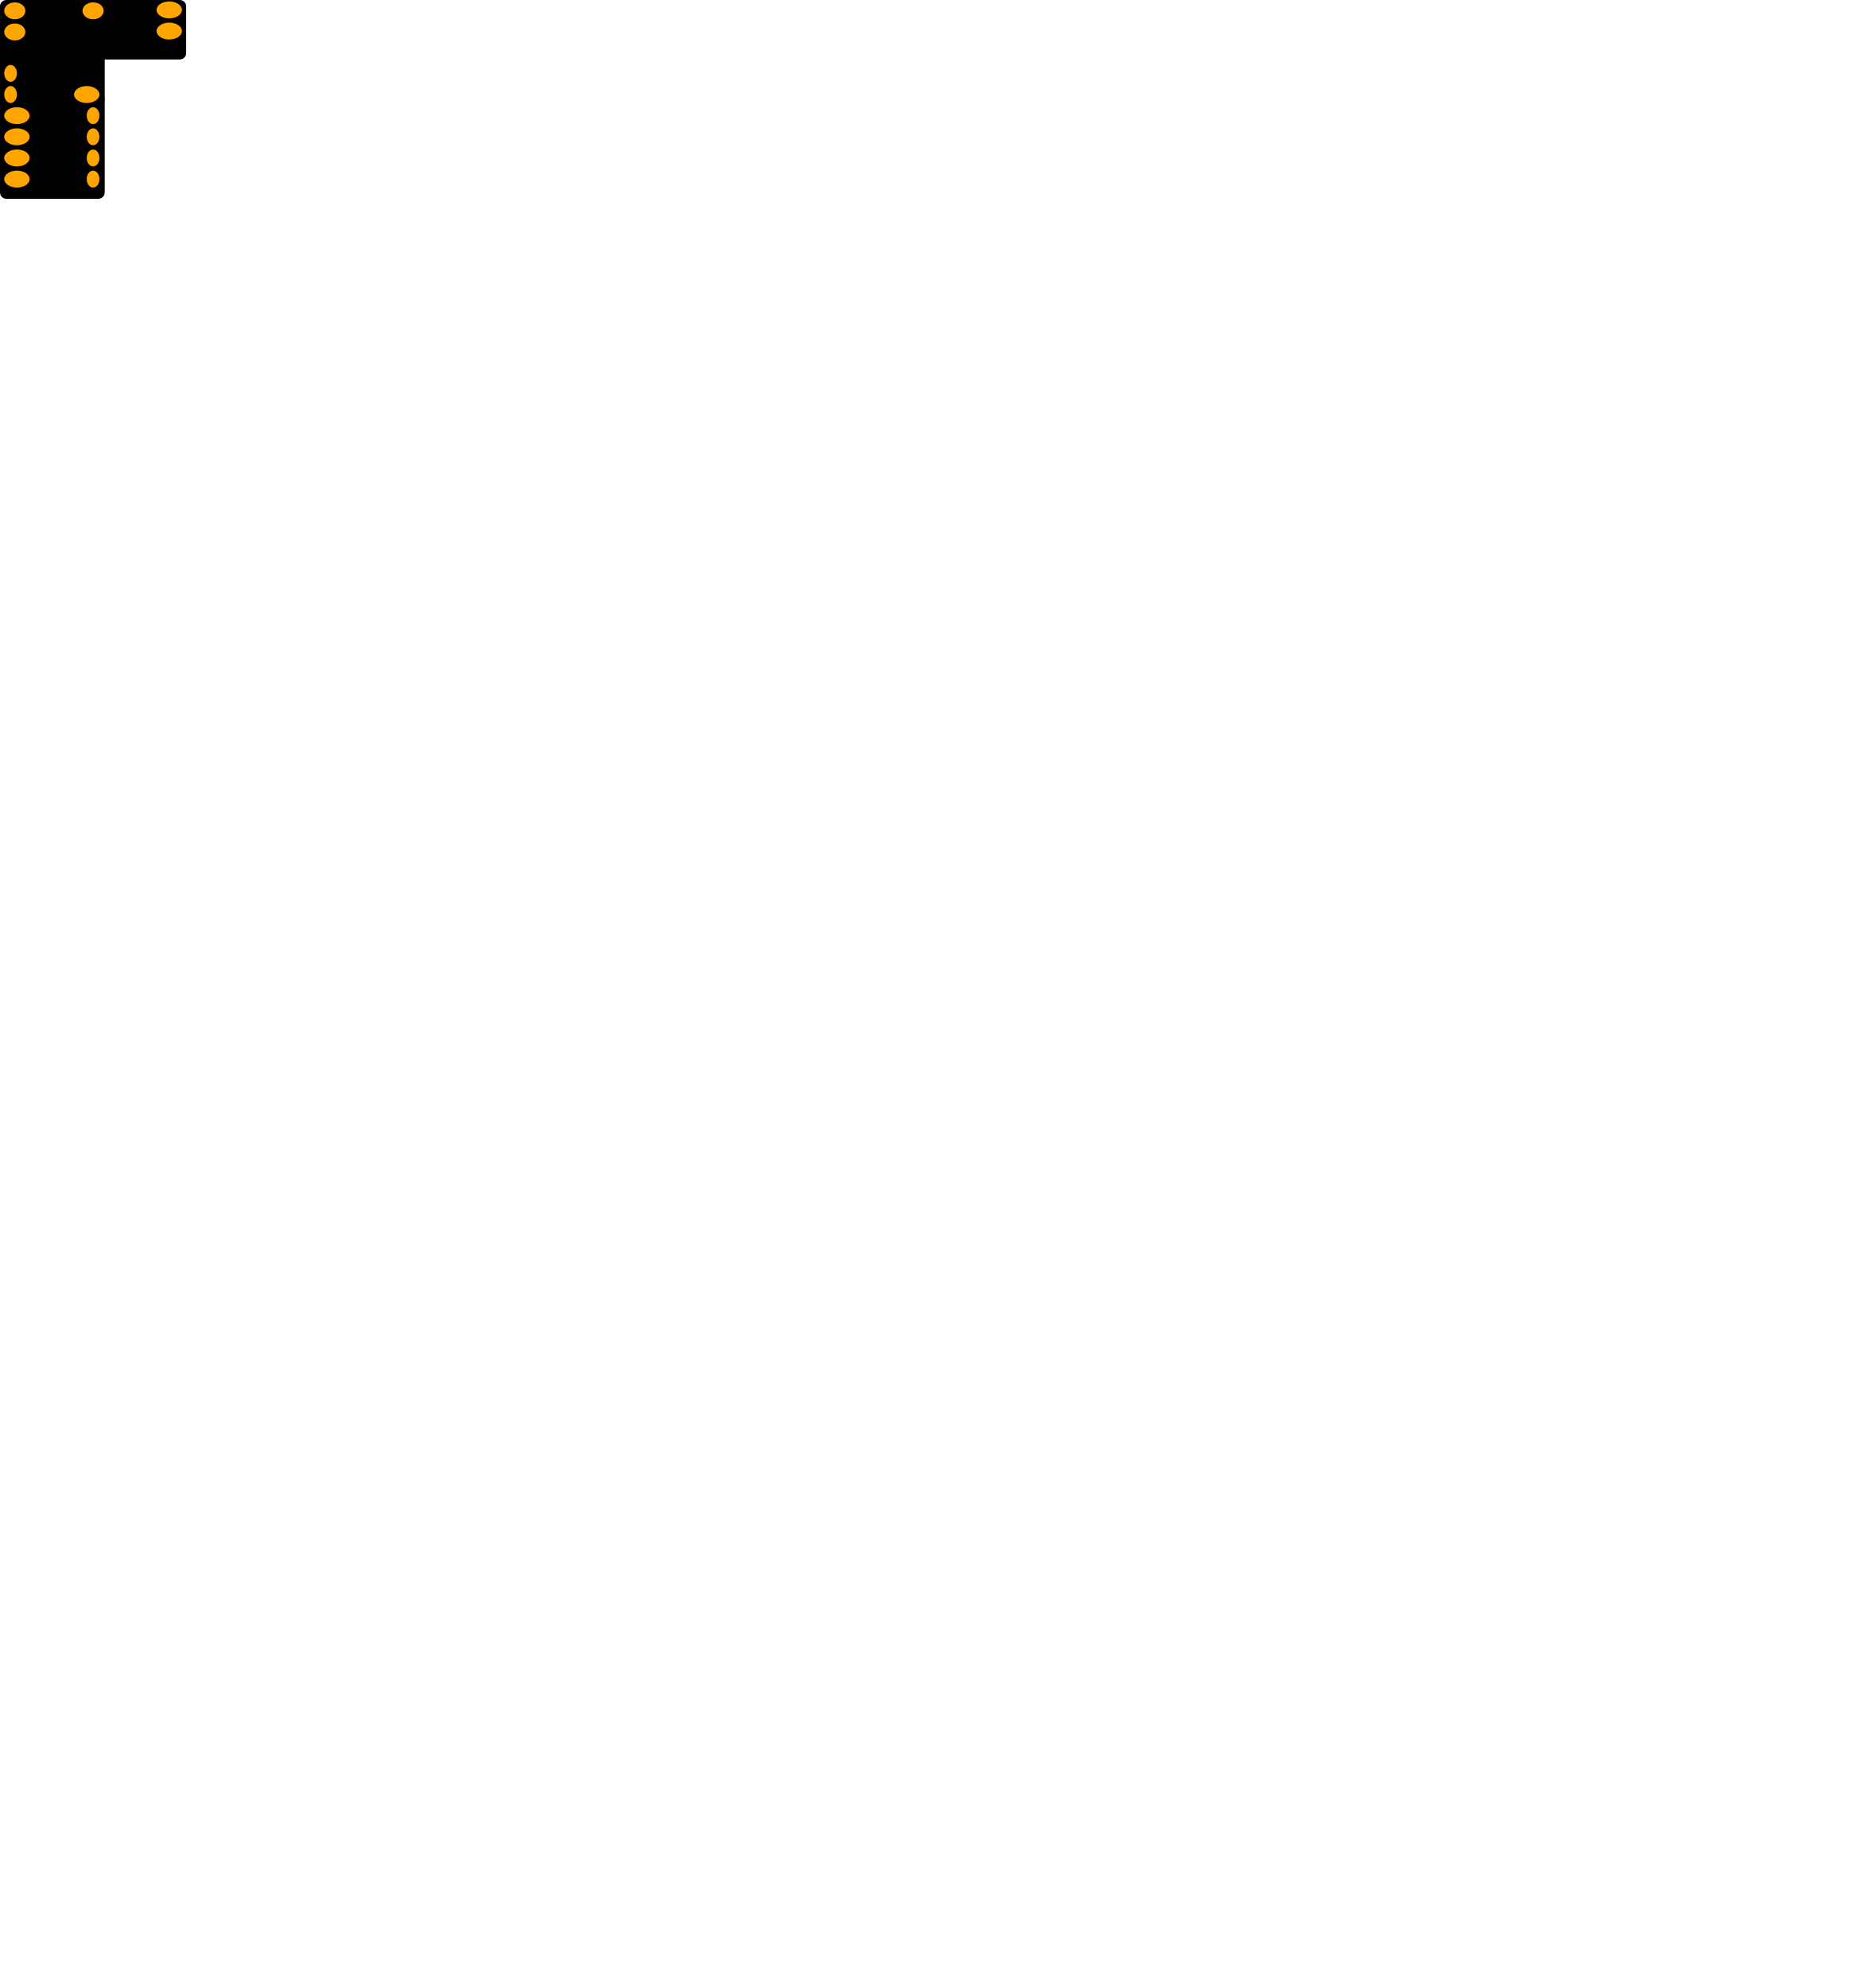
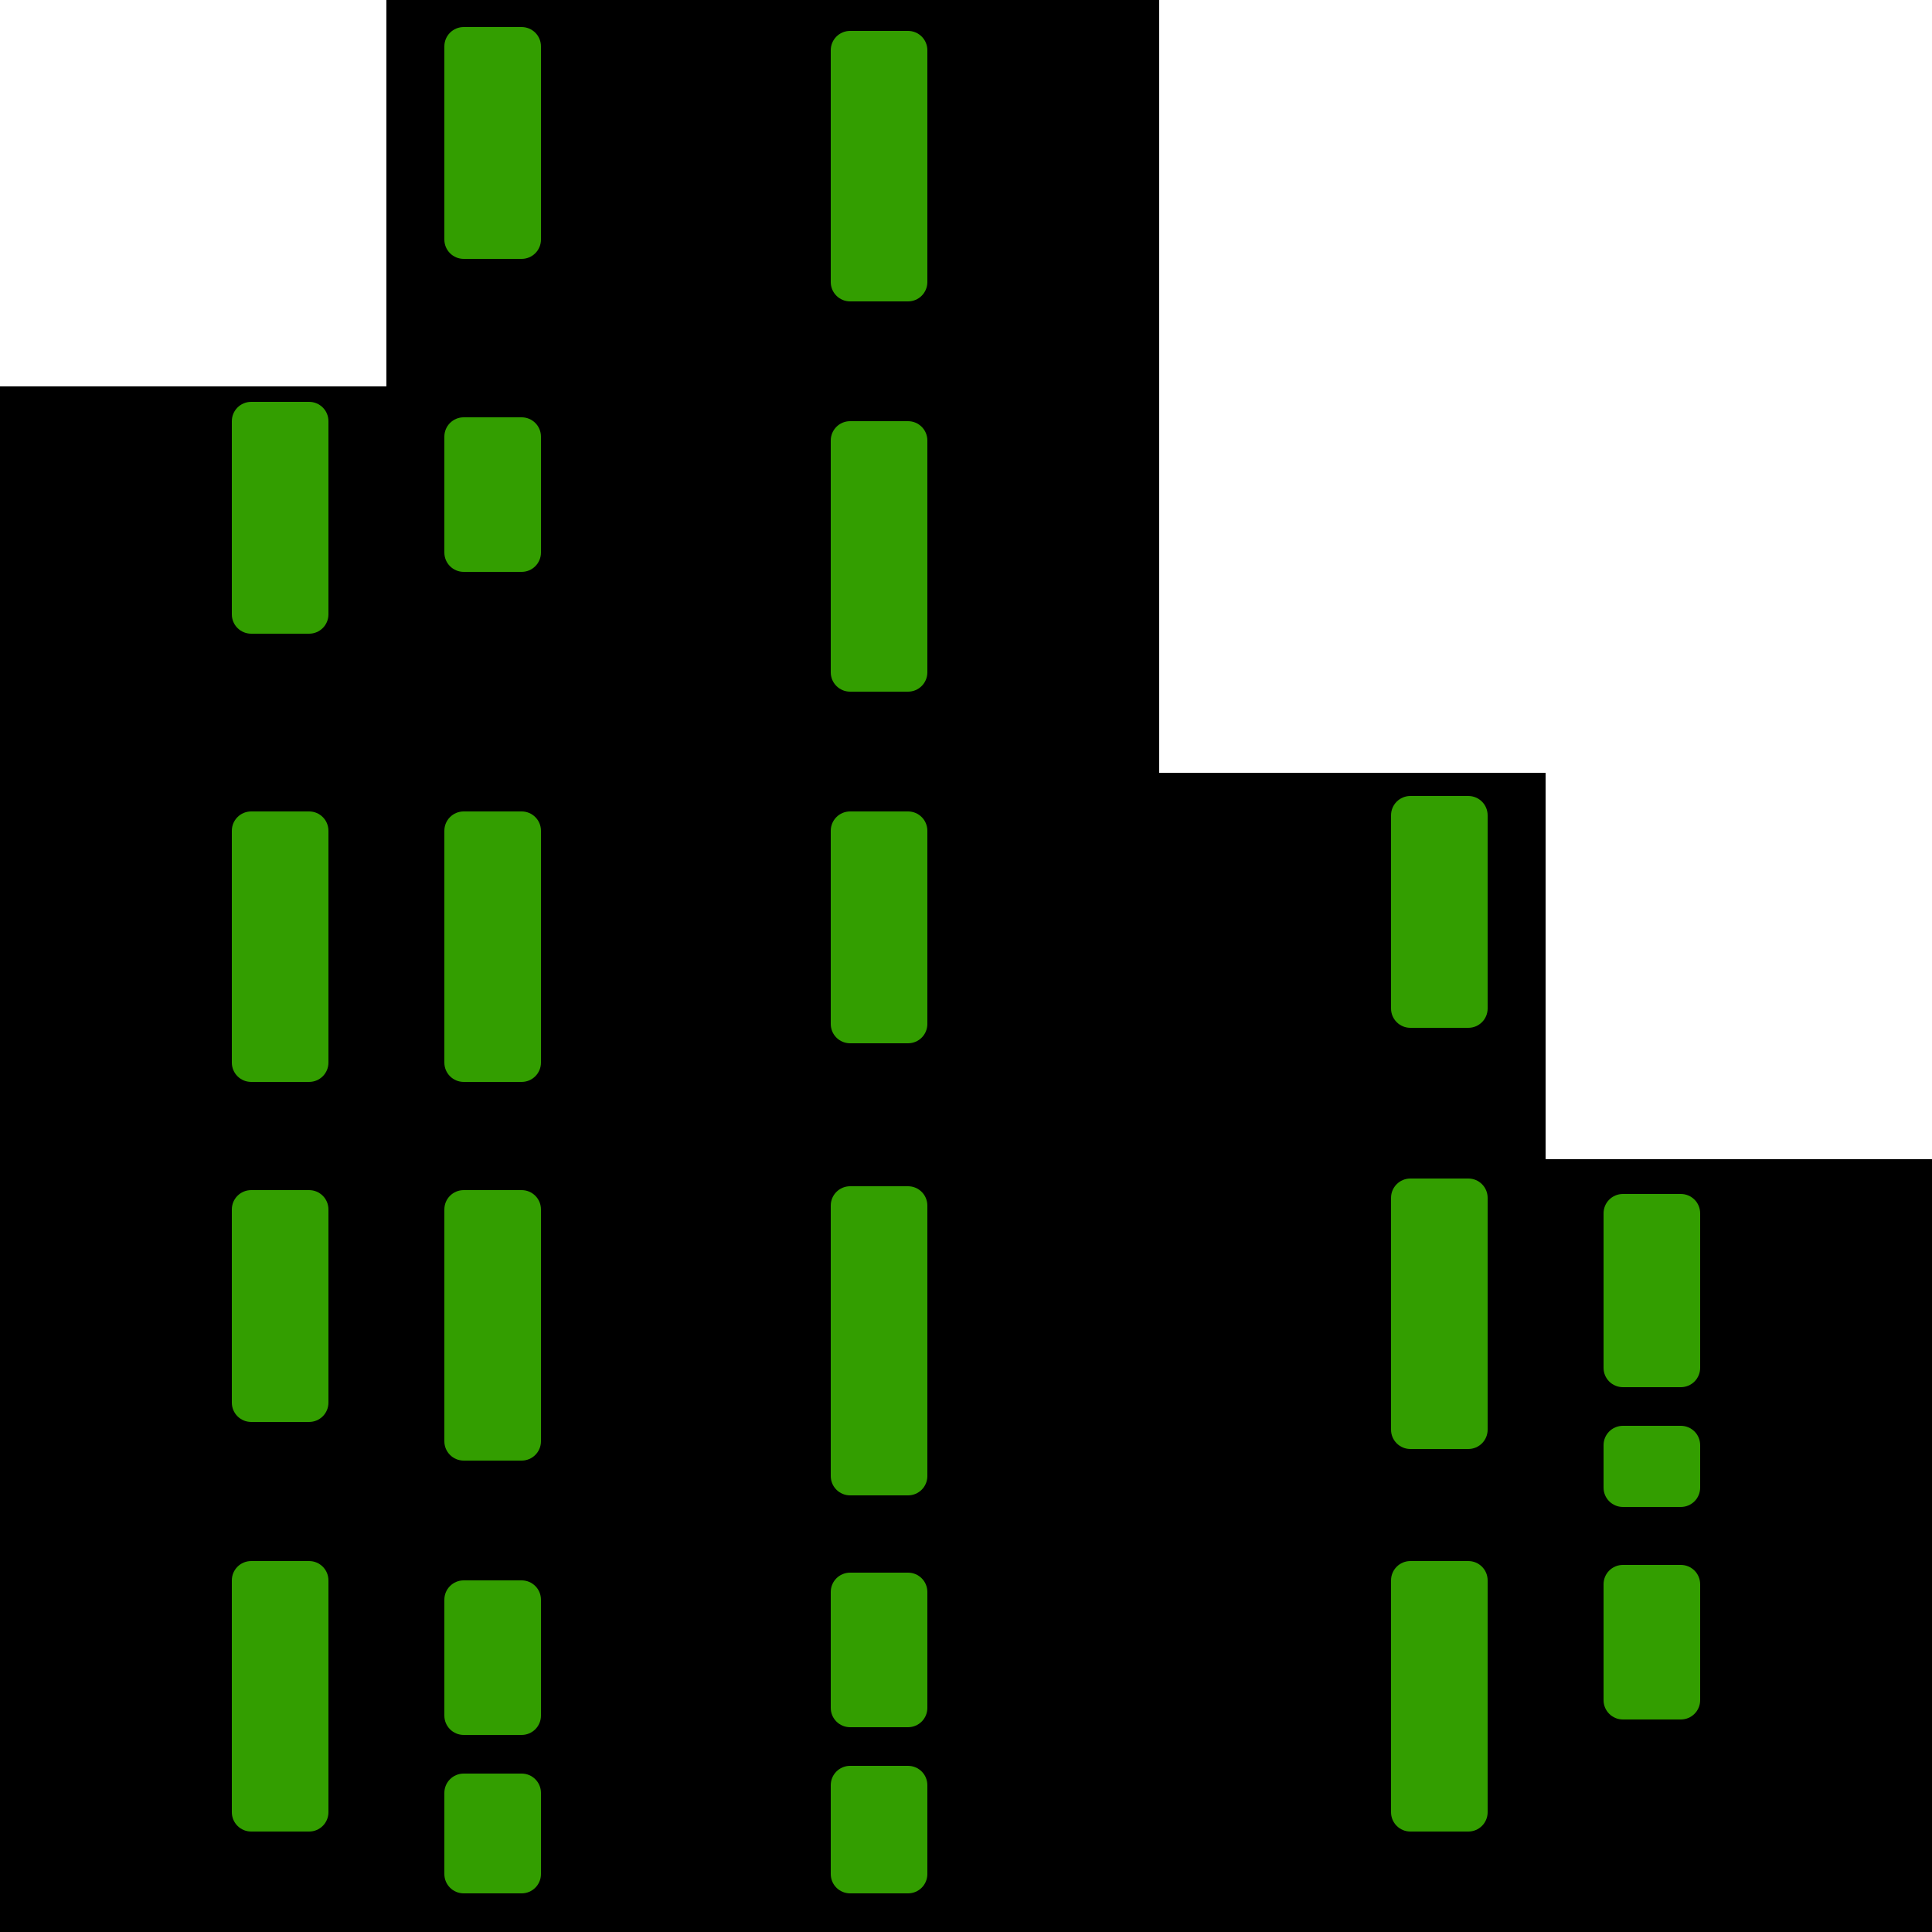
- <svg xmlns="http://www.w3.org/2000/svg" baseProfile="full" height="1000%" version="1.1" width="1000%">
+ <svg xmlns="http://www.w3.org/2000/svg" baseProfile="full" height="100%" version="1.1" width="100%">
  <defs />
-   <rect fill="rgb(0,0,0)" class="restaurantBackground" height="28.125" rx="3" ry="3" width="88" x="0" y="0" />
-   <rect fill="rgb(0,0,0)" class="restaurantBackground" height="27.875" rx="3" ry="3" width="49.5" x="0" y="22.125" />
-   <rect fill="rgb(0,0,0)" class="restaurantBackground" height="50" rx="3" ry="3" width="49.5" x="0" y="44.0" />
-   <ellipse cx="7" cy="5.114" fill="rgb(255,165,0)" class="table" id="table_1" rx="5" ry="4" />
-   <ellipse cx="44.0" cy="5.114" fill="rgb(255,165,0)" class="table" id="table_2" rx="5" ry="4" />
-   <ellipse cx="80" cy="4.688" fill="rgb(255,165,0)" class="table" id="table_3" rx="6" ry="4" />
-   <ellipse cx="7" cy="15.114" fill="rgb(255,165,0)" class="table" id="table_4" rx="5" ry="4" />
-   <ellipse cx="80" cy="14.688" fill="rgb(255,165,0)" class="table" id="table_5" rx="6" ry="4" />
-   <ellipse cx="5" cy="34.688" fill="rgb(255,165,0)" class="table" id="table_6" rx="3" ry="4" />
-   <ellipse cx="5" cy="44.688" fill="rgb(255,165,0)" class="table" id="table_7" rx="3" ry="4" />
-   <ellipse cx="41.0" cy="44.688" fill="rgb(255,165,0)" class="table" id="table_8" rx="6" ry="4" />
-   <ellipse cx="8" cy="54.688" fill="rgb(255,165,0)" class="table" id="table_9" rx="6" ry="4" />
-   <ellipse cx="44.0" cy="54.688" fill="rgb(255,165,0)" class="table" id="table_10" rx="3" ry="4" />
-   <ellipse cx="8" cy="64.688" fill="rgb(255,165,0)" class="table" id="table_11" rx="6" ry="4" />
-   <ellipse cx="44.0" cy="64.688" fill="rgb(255,165,0)" class="table" id="table_12" rx="3" ry="4" />
-   <ellipse cx="8" cy="74.688" fill="rgb(255,165,0)" class="table" id="table_13" rx="6" ry="4" />
-   <ellipse cx="44.0" cy="74.688" fill="rgb(255,165,0)" class="table" id="table_14" rx="3" ry="4" />
-   <ellipse cx="8" cy="84.688" fill="rgb(255,165,0)" class="table" id="table_15" rx="6" ry="4" />
-   <ellipse cx="44.0" cy="84.688" fill="rgb(255,165,0)" class="table" id="table_16" rx="3" ry="4" />
+   <rect fill="black" height="100" width="100" x="0" y="100" />
+   <rect fill="black" height="100" width="100" x="0" y="200" />
+   <rect fill="black" height="100" width="100" x="0" y="300" />
+   <rect fill="black" height="100" width="100" x="0" y="400" />
+   <rect fill="black" height="100" width="100" x="100" y="0" />
+   <rect fill="black" height="100" width="100" x="100" y="100" />
+   <rect fill="black" height="100" width="100" x="100" y="200" />
+   <rect fill="black" height="100" width="100" x="100" y="300" />
+   <rect fill="black" height="100" width="100" x="100" y="400" />
+   <rect fill="black" height="100" width="100" x="200" y="0" />
+   <rect fill="black" height="100" width="100" x="200" y="100" />
+   <rect fill="black" height="100" width="100" x="200" y="200" />
+   <rect fill="black" height="100" width="100" x="200" y="300" />
+   <rect fill="black" height="100" width="100" x="200" y="400" />
+   <rect fill="black" height="100" width="100" x="300" y="200" />
+   <rect fill="black" height="100" width="100" x="300" y="300" />
+   <rect fill="black" height="100" width="100" x="300" y="400" />
+   <rect fill="black" height="100" width="100" x="400" y="300" />
+   <rect fill="black" height="100" width="100" x="400" y="400" />
+   <rect fill="#339E00" height="40" id="table_0_4" rx="5" ry="5" width="25" x="415" y="405" />
+   <rect fill="#339E00" height="70" id="table_1_7" rx="5" ry="5" width="25" x="360" y="404" />
+   <rect fill="#339E00" height="40" id="table_2_4" rx="5" ry="5" width="25" x="215" y="407" />
+   <rect fill="#339E00" height="33" id="table_3_5" rx="5" ry="5" width="25" x="215" y="457" />
+   <rect fill="#339E00" height="40" id="table_4_4" rx="5" ry="5" width="25" x="115" y="409" />
+   <rect fill="#339E00" height="31" id="table_5_6" rx="5" ry="5" width="25" x="115" y="459" />
+   <rect fill="#339E00" height="70" id="table_6_7" rx="5" ry="5" width="25" x="60" y="404" />
+   <rect fill="#339E00" height="50" id="table_7_5" rx="5" ry="5" width="25" x="415" y="309" />
+   <rect fill="#339E00" height="21" id="table_8_7" rx="5" ry="5" width="25" x="415" y="369" />
+   <rect fill="#339E00" height="70" id="table_9_7" rx="5" ry="5" width="25" x="360" y="305" />
+   <rect fill="#339E00" height="80" id="table_10_8" rx="5" ry="5" width="25" x="215" y="307" />
+   <rect fill="#339E00" height="70" id="table_11_7" rx="5" ry="5" width="25" x="115" y="308" />
+   <rect fill="#339E00" height="60" id="table_12_6" rx="5" ry="5" width="25" x="60" y="308" />
+   <rect fill="#339E00" height="60" id="table_13_6" rx="5" ry="5" width="25" x="360" y="206" />
+   <rect fill="#339E00" height="60" id="table_14_6" rx="5" ry="5" width="25" x="215" y="210" />
+   <rect fill="#339E00" height="70" id="table_15_7" rx="5" ry="5" width="25" x="115" y="210" />
+   <rect fill="#339E00" height="70" id="table_16_7" rx="5" ry="5" width="25" x="60" y="210" />
+   <rect fill="#339E00" height="70" id="table_17_7" rx="5" ry="5" width="25" x="215" y="109" />
+   <rect fill="#339E00" height="40" id="table_18_4" rx="5" ry="5" width="25" x="115" y="108" />
+   <rect fill="#339E00" height="60" id="table_19_6" rx="5" ry="5" width="25" x="60" y="104" />
+   <rect fill="#339E00" height="70" id="table_20_7" rx="5" ry="5" width="25" x="215" y="8" />
+   <rect fill="#339E00" height="60" id="table_21_6" rx="5" ry="5" width="25" x="115" y="7" />
</svg>
